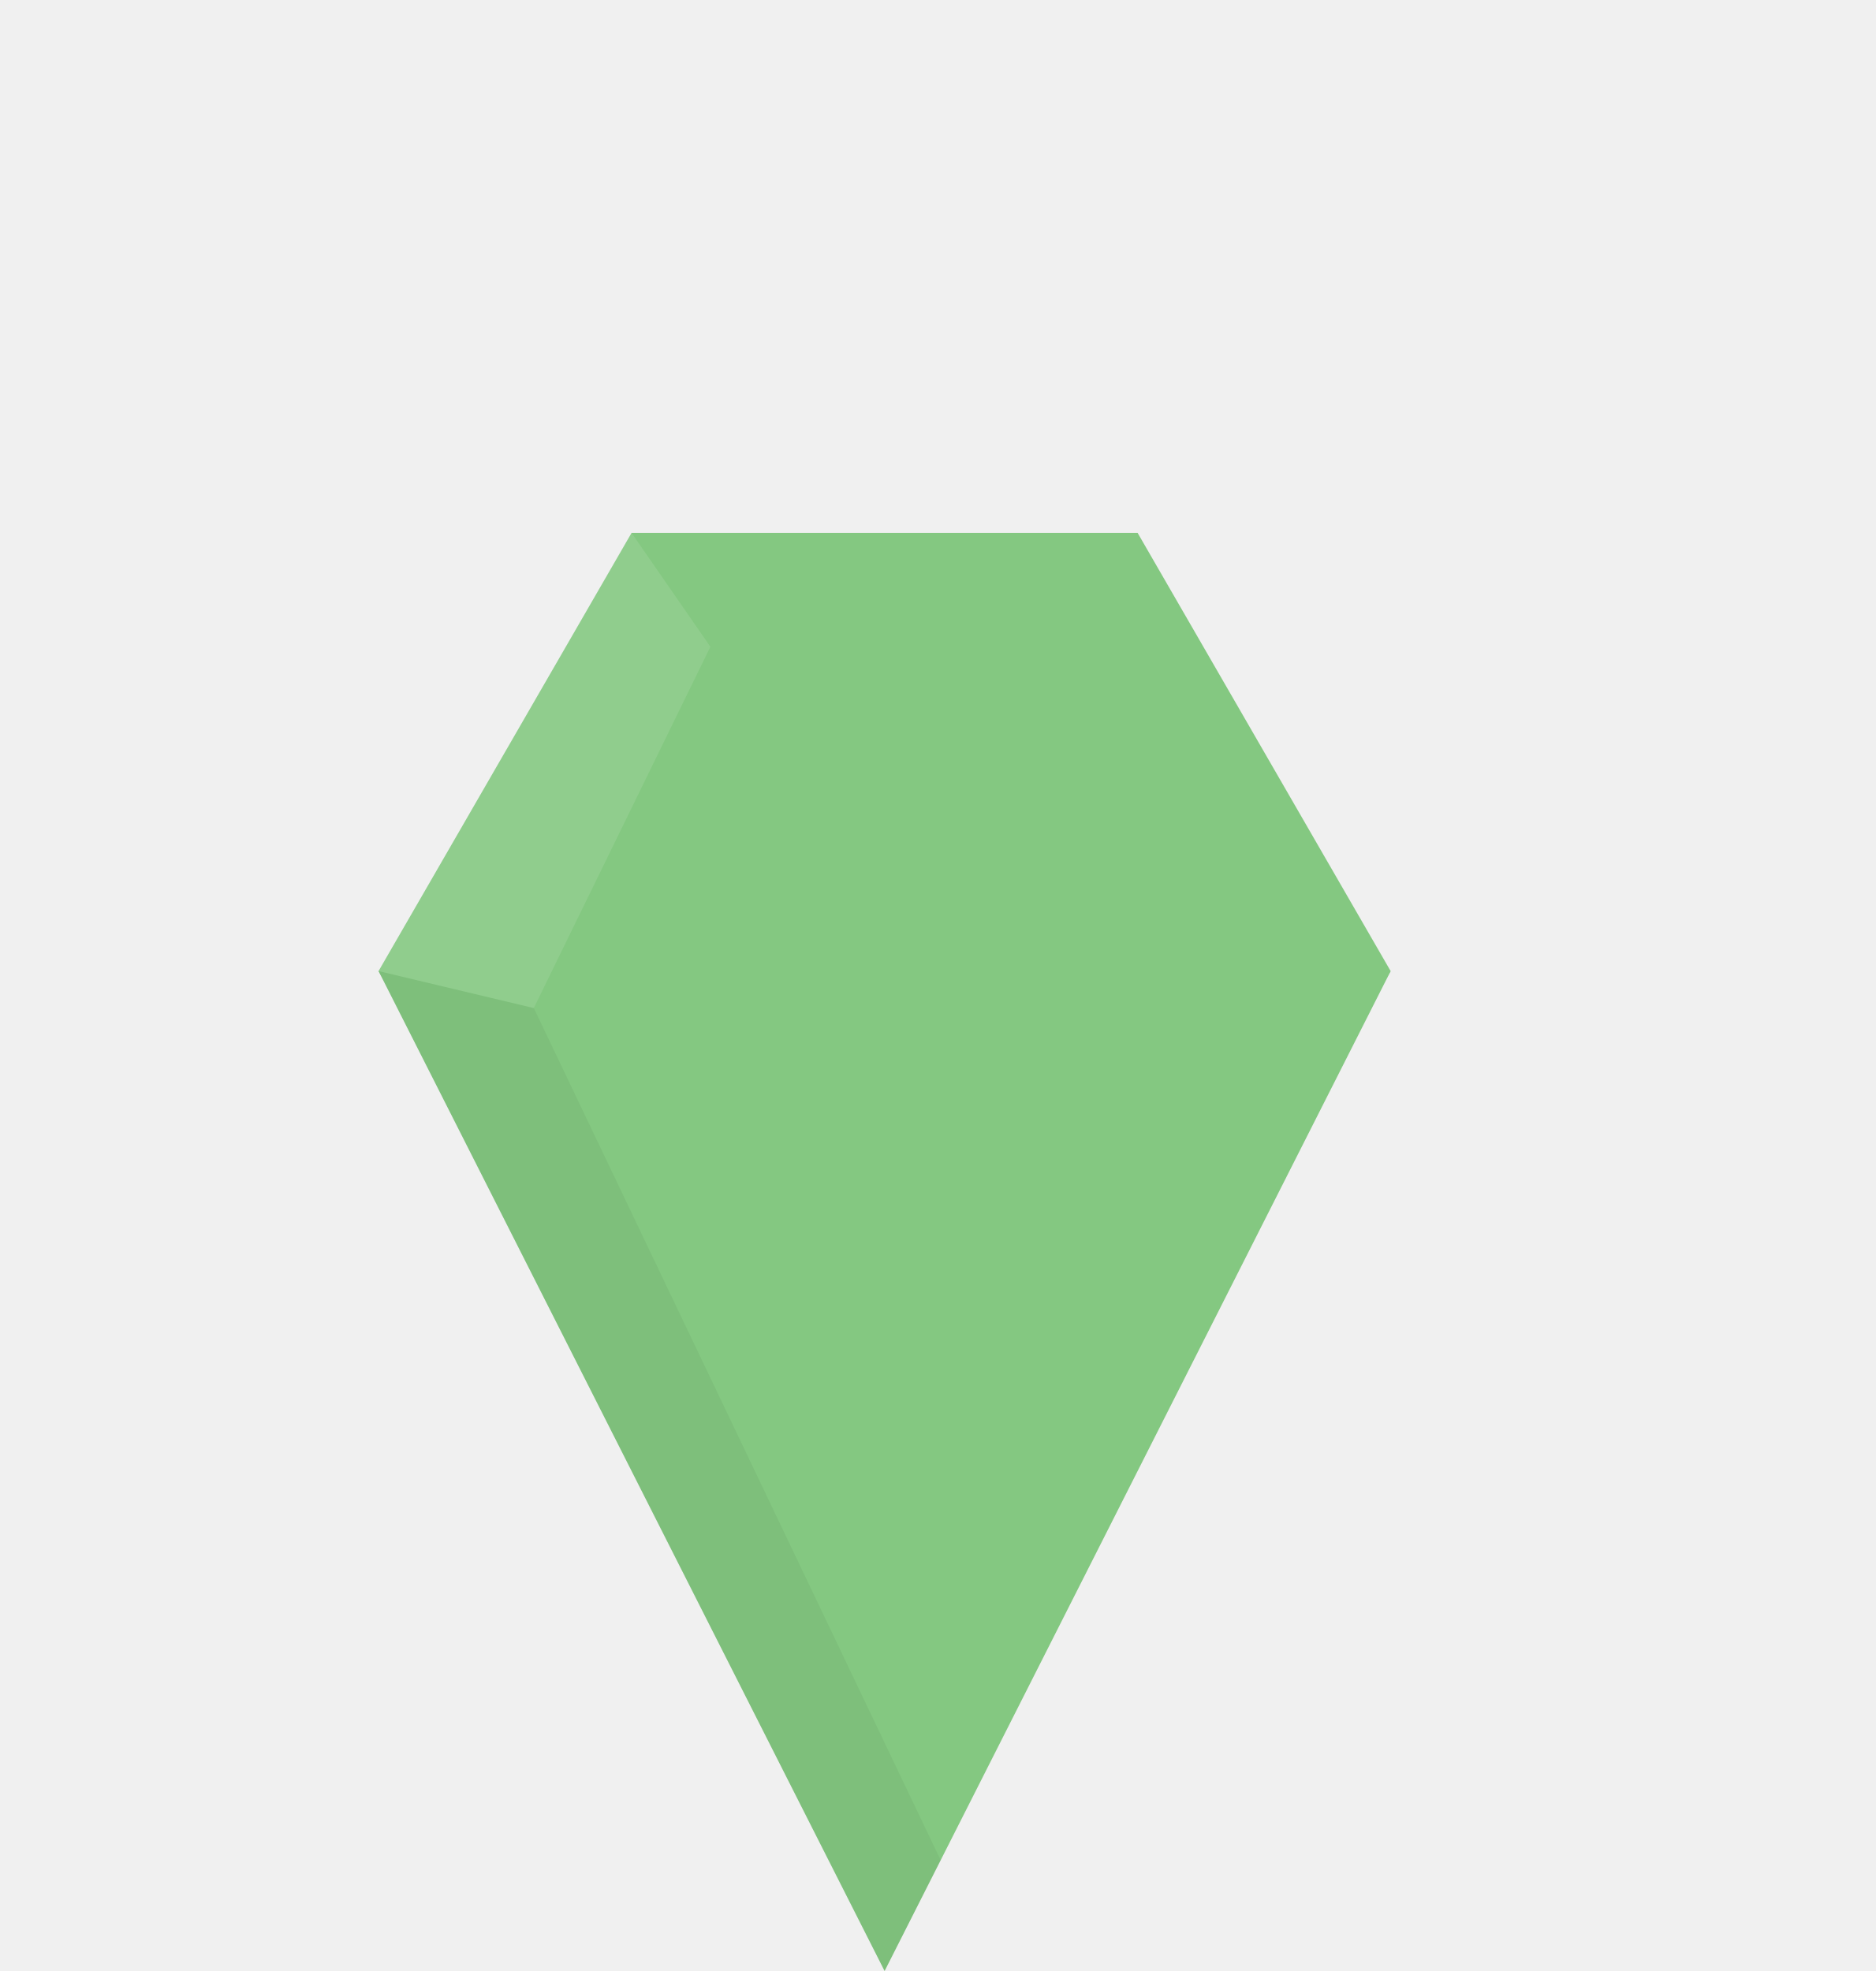
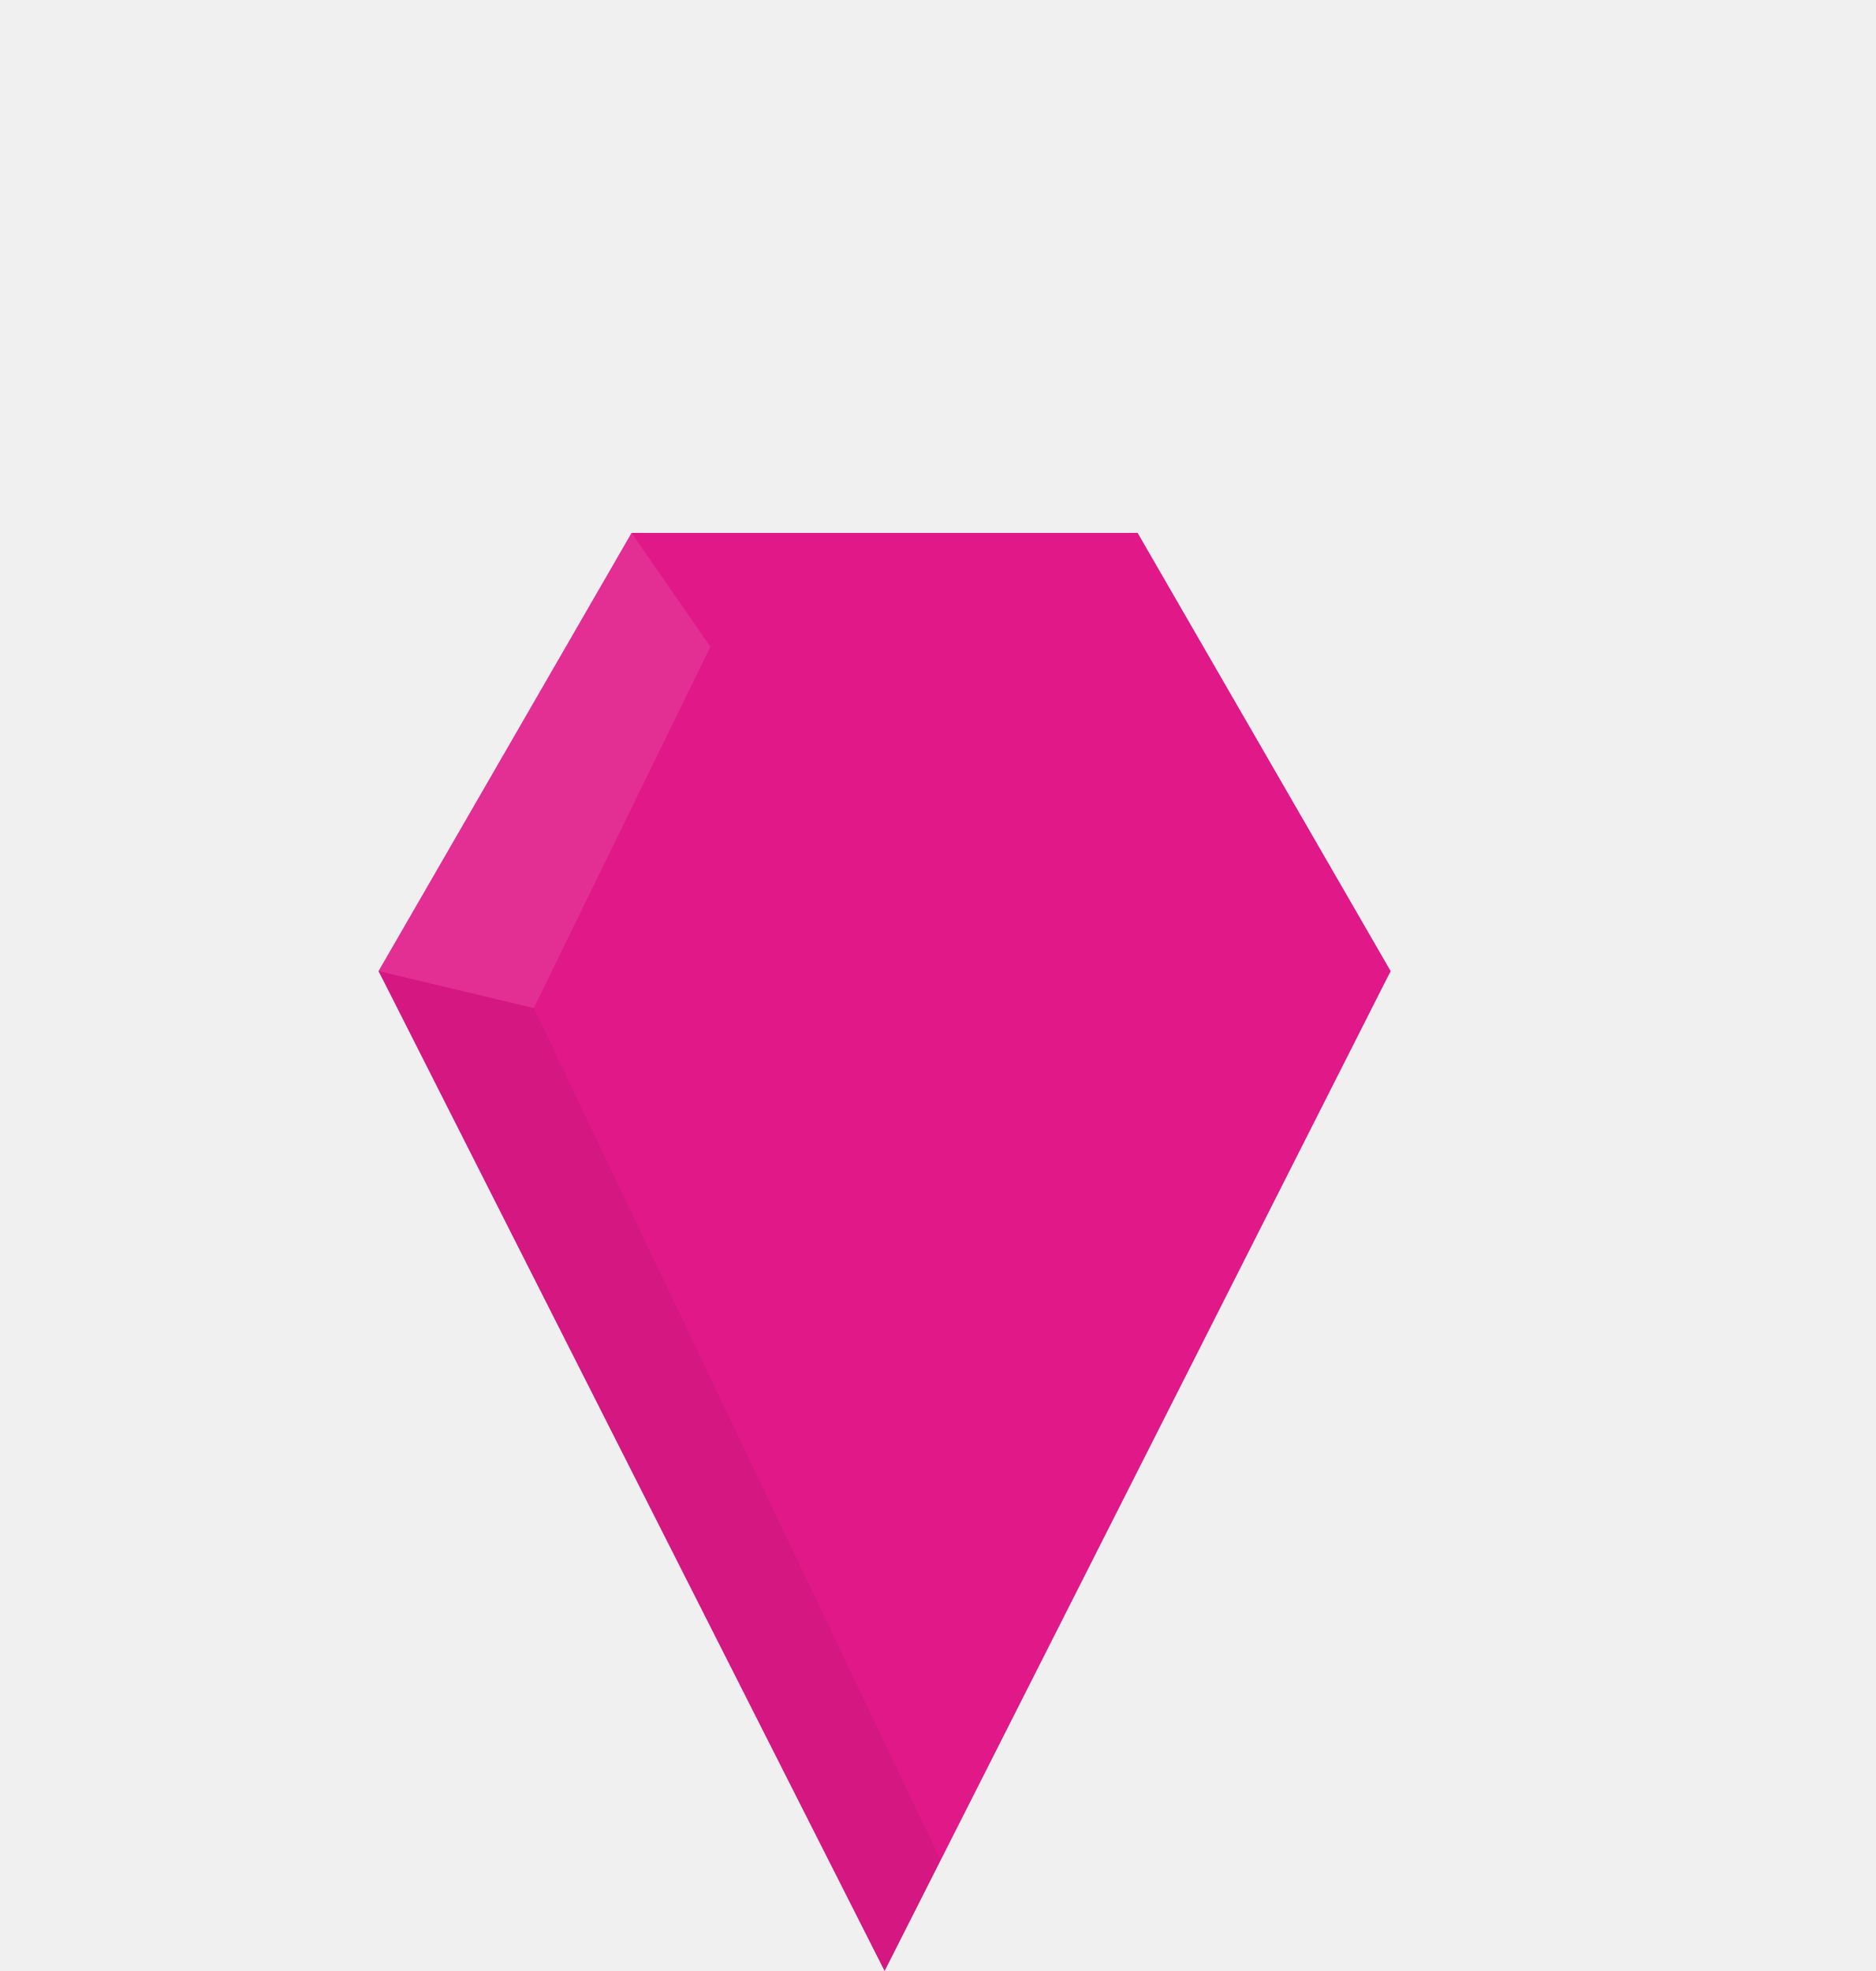
<svg xmlns="http://www.w3.org/2000/svg" version="1.1" id="Layer_1" x="0px" y="0px" width="76.128px" height="80px" viewBox="0 0 76.128 80" enable-background="new 0 0 76.128 80" xml:space="preserve">
  <g>
    <g>
-       <polygon fill="#84C881" points="25.629,57.198 15.362,39.415 25.629,21.63 46.165,21.63 56.432,39.415 46.165,57.198   " />
-       <polygon fill="#84C881" points="15.362,39.415 35.897,80 56.432,39.415   " />
+       <polygon fill="#E01888" points="25.629,57.198 15.362,39.415 25.629,21.63 46.165,21.63 56.432,39.415 46.165,57.198   " />
+       <polygon fill="#E01888" points="15.362,39.415 35.897,80 56.432,39.415   " />
    </g>
    <polygon opacity="0.05" fill="#010101" enable-background="new    " points="15.362,39.415 35.897,80 38.172,75.504 21.661,40.916     " />
    <polyline opacity="0.1" fill="#FFFFFF" enable-background="new    " points="28.827,26.251 25.629,21.63 15.362,39.415    21.661,40.916  " />
    <animateTransform id="one" attributeName="transform" attributeType="XML" type="translate" from="0,0" to="0,-20" begin="0s;two.end+0.1s" dur="0.3s" fill="freeze" />
    <animateTransform id="two" attributeName="transform" attributeType="XML" type="translate" from="0,-20" to="0,0" begin="one.end+0.1s" dur="0.3s" fill="freeze" />
  </g>
</svg>
